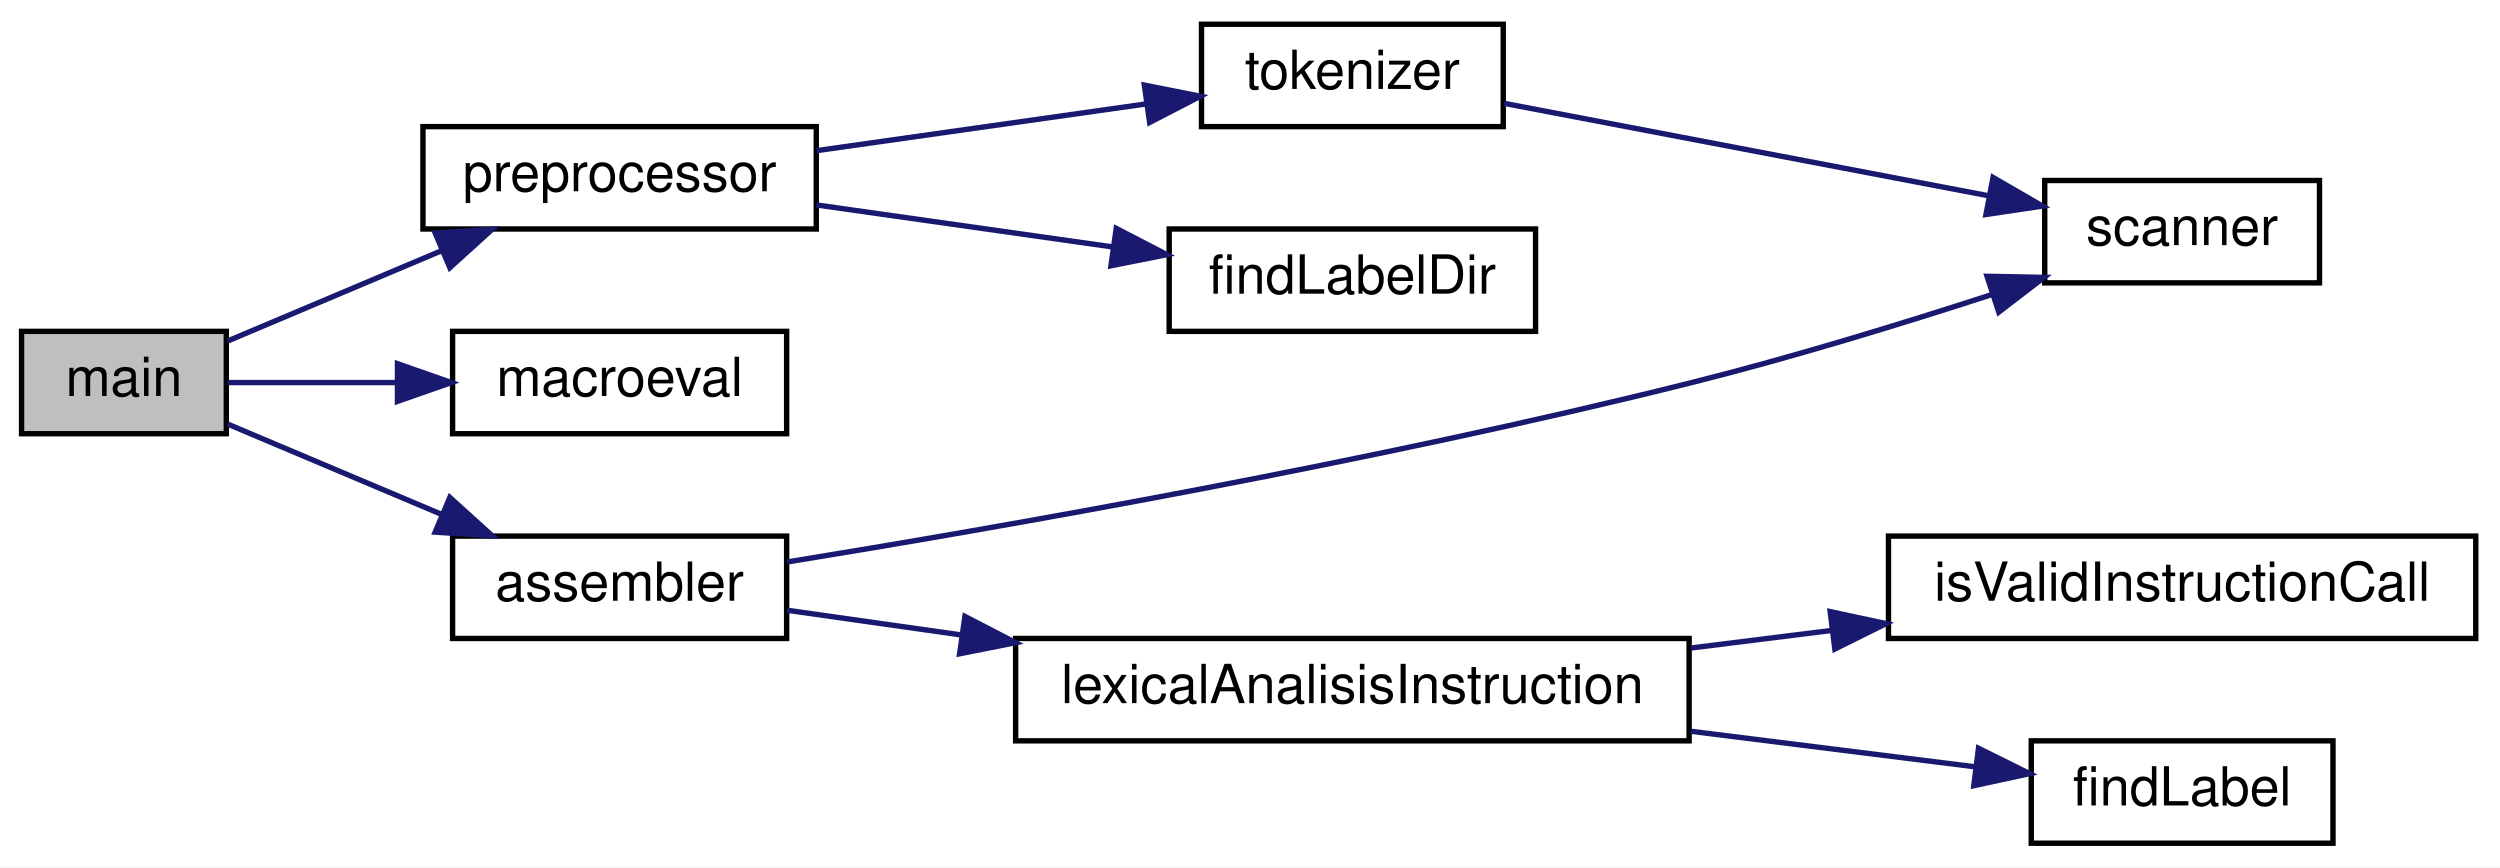
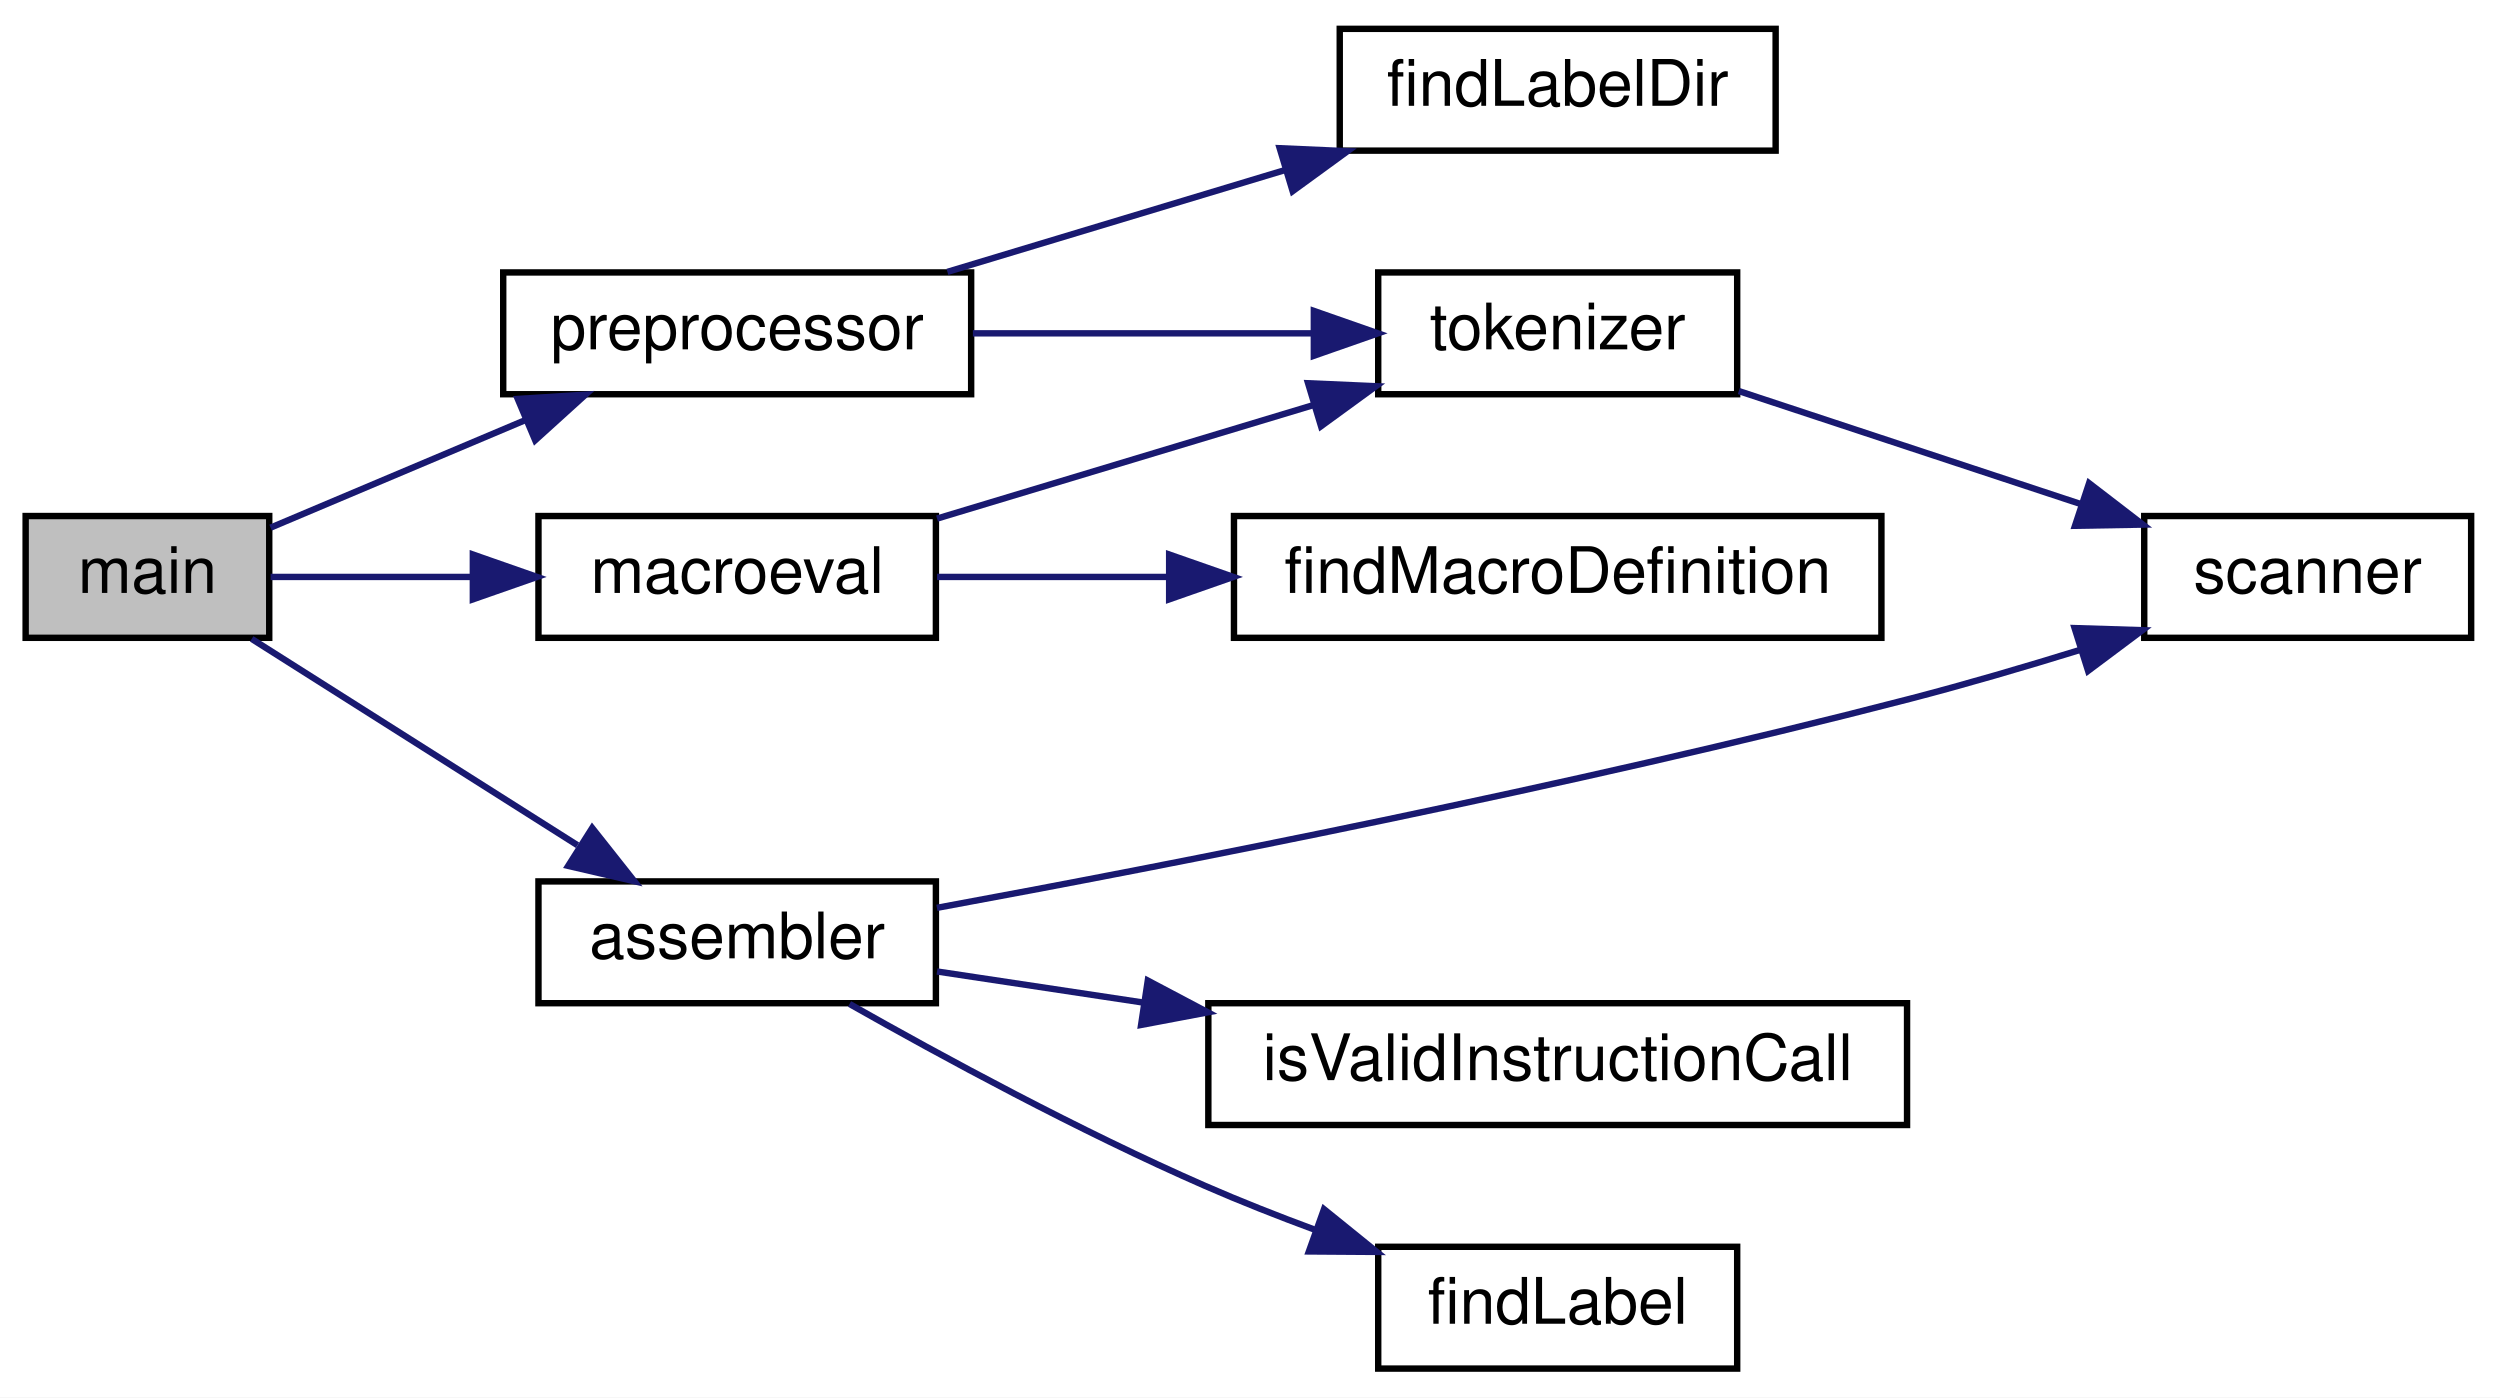
- <svg xmlns="http://www.w3.org/2000/svg" xmlns:xlink="http://www.w3.org/1999/xlink" width="464pt" height="161pt" viewBox="0.00 0.00 464.00 161.00">
-   <g id="graph0" class="graph" transform="scale(1 1) rotate(0) translate(4 157)">
-     <polygon fill="white" stroke="none" points="-4,4 -4,-157 460,-157 460,4 -4,4" />
+ <svg xmlns="http://www.w3.org/2000/svg" xmlns:xlink="http://www.w3.org/1999/xlink" width="390pt" height="218pt" viewBox="0.00 0.00 390.00 218.00">
+   <g id="graph0" class="graph" transform="scale(1 1) rotate(0) translate(4 214)">
+     <polygon fill="white" stroke="none" points="-4,4 -4,-214 386,-214 386,4 -4,4" />
    <g id="node1" class="node">
-       <polygon fill="#bfbfbf" stroke="black" points="0,-76.5 0,-95.5 38,-95.5 38,-76.5 0,-76.5" />
-       <text text-anchor="middle" x="19" y="-83.5" font-family="Helvetica,sans-Serif" font-size="10.00">main</text>
+       <polygon fill="#bfbfbf" stroke="black" points="0,-114.5 0,-133.5 38,-133.5 38,-114.5 0,-114.5" />
+       <text text-anchor="middle" x="19" y="-121.5" font-family="Helvetica,sans-Serif" font-size="10.00">main</text>
    </g>
    <g id="node2" class="node">
      <g id="a_node2">
        <a xlink:href="preprocessor_8cpp.html#a64877d45066932f7594bb2ad347c1d26" target="_top" xlink:title="preprocessor">
-           <polygon fill="white" stroke="black" points="74.5,-114.5 74.5,-133.5 147.5,-133.5 147.5,-114.5 74.5,-114.5" />
-           <text text-anchor="middle" x="111" y="-121.5" font-family="Helvetica,sans-Serif" font-size="10.00">preprocessor</text>
+           <polygon fill="white" stroke="black" points="74.5,-152.5 74.5,-171.5 147.5,-171.5 147.5,-152.5 74.5,-152.5" />
+           <text text-anchor="middle" x="111" y="-159.5" font-family="Helvetica,sans-Serif" font-size="10.00">preprocessor</text>
        </a>
      </g>
    </g>
    <g id="edge1" class="edge">
-       <path fill="none" stroke="midnightblue" d="M38.213,-93.69C49.62,-98.506 64.639,-104.848 77.989,-110.484" />
-       <polygon fill="midnightblue" stroke="midnightblue" points="76.766,-113.767 87.34,-114.432 79.489,-107.318 76.766,-113.767" />
+       <path fill="none" stroke="midnightblue" d="M38.213,-131.69C49.62,-136.506 64.639,-142.848 77.989,-148.484" />
+       <polygon fill="midnightblue" stroke="midnightblue" points="76.766,-151.767 87.34,-152.432 79.489,-145.318 76.766,-151.767" />
    </g>
    <g id="node6" class="node">
      <g id="a_node6">
        <a xlink:href="macroeval_8cpp.html#ab726e2a9f26698bddb5ddd13683e6630" target="_top" xlink:title="macroeval">
-           <polygon fill="white" stroke="black" points="80,-76.5 80,-95.5 142,-95.5 142,-76.5 80,-76.5" />
-           <text text-anchor="middle" x="111" y="-83.5" font-family="Helvetica,sans-Serif" font-size="10.00">macroeval</text>
+           <polygon fill="white" stroke="black" points="80,-114.5 80,-133.5 142,-133.5 142,-114.5 80,-114.5" />
+           <text text-anchor="middle" x="111" y="-121.5" font-family="Helvetica,sans-Serif" font-size="10.00">macroeval</text>
        </a>
      </g>
    </g>
    <g id="edge5" class="edge">
-       <path fill="none" stroke="midnightblue" d="M38.213,-86C47.243,-86 58.536,-86 69.474,-86" />
-       <polygon fill="midnightblue" stroke="midnightblue" points="69.765,-89.5 79.765,-86 69.765,-82.5 69.765,-89.5" />
+       <path fill="none" stroke="midnightblue" d="M38.213,-124C47.243,-124 58.536,-124 69.474,-124" />
+       <polygon fill="midnightblue" stroke="midnightblue" points="69.765,-127.5 79.765,-124 69.765,-120.5 69.765,-127.5" />
    </g>
-     <g id="node7" class="node">
-       <g id="a_node7">
+     <g id="node8" class="node">
+       <g id="a_node8">
        <a xlink:href="assembler_8cpp.html#a368a4f7b83093ab74e79be4ceeb11e3d" target="_top" xlink:title="assembler">
-           <polygon fill="white" stroke="black" points="80,-38.5 80,-57.5 142,-57.5 142,-38.5 80,-38.5" />
-           <text text-anchor="middle" x="111" y="-45.5" font-family="Helvetica,sans-Serif" font-size="10.00">assembler</text>
+           <polygon fill="white" stroke="black" points="80,-57.5 80,-76.5 142,-76.5 142,-57.5 80,-57.5" />
+           <text text-anchor="middle" x="111" y="-64.5" font-family="Helvetica,sans-Serif" font-size="10.00">assembler</text>
        </a>
      </g>
    </g>
-     <g id="edge6" class="edge">
-       <path fill="none" stroke="midnightblue" d="M38.213,-78.31C49.62,-73.494 64.639,-67.152 77.989,-61.516" />
-       <polygon fill="midnightblue" stroke="midnightblue" points="79.489,-64.682 87.34,-57.568 76.766,-58.233 79.489,-64.682" />
+     <g id="edge8" class="edge">
+       <path fill="none" stroke="midnightblue" d="M35.267,-114.331C49.186,-105.516 69.973,-92.35 86.093,-82.141" />
+       <polygon fill="midnightblue" stroke="midnightblue" points="88.383,-84.834 94.958,-76.526 84.637,-78.92 88.383,-84.834" />
    </g>
    <g id="node3" class="node">
      <g id="a_node3">
        <a xlink:href="lexer_8cpp.html#ab482a9701233ff4e5a0ffc1f75f9c41a" target="_top" xlink:title="tokenizer">
-           <polygon fill="white" stroke="black" points="219,-133.5 219,-152.5 275,-152.5 275,-133.5 219,-133.5" />
-           <text text-anchor="middle" x="247" y="-140.5" font-family="Helvetica,sans-Serif" font-size="10.00">tokenizer</text>
+           <polygon fill="white" stroke="black" points="211,-152.5 211,-171.5 267,-171.5 267,-152.5 211,-152.5" />
+           <text text-anchor="middle" x="239" y="-159.5" font-family="Helvetica,sans-Serif" font-size="10.00">tokenizer</text>
        </a>
      </g>
    </g>
    <g id="edge2" class="edge">
-       <path fill="none" stroke="midnightblue" d="M147.558,-129.042C166.399,-131.713 189.53,-134.993 208.635,-137.702" />
-       <polygon fill="midnightblue" stroke="midnightblue" points="208.39,-141.202 218.782,-139.141 209.373,-134.271 208.39,-141.202" />
+       <path fill="none" stroke="midnightblue" d="M147.77,-162C164.399,-162 184.163,-162 200.948,-162" />
+       <polygon fill="midnightblue" stroke="midnightblue" points="200.96,-165.5 210.96,-162 200.96,-158.5 200.96,-165.5" />
    </g>
    <g id="node5" class="node">
      <g id="a_node5">
        <a xlink:href="preprocessor_8cpp.html#a130bd12178693578a2c217a3011725f3" target="_top" xlink:title="findLabelDir">
-           <polygon fill="white" stroke="black" points="213,-95.5 213,-114.5 281,-114.5 281,-95.5 213,-95.5" />
-           <text text-anchor="middle" x="247" y="-102.5" font-family="Helvetica,sans-Serif" font-size="10.00">findLabelDir</text>
+           <polygon fill="white" stroke="black" points="205,-190.5 205,-209.5 273,-209.5 273,-190.5 205,-190.5" />
+           <text text-anchor="middle" x="239" y="-197.5" font-family="Helvetica,sans-Serif" font-size="10.00">findLabelDir</text>
        </a>
      </g>
    </g>
    <g id="edge4" class="edge">
-       <path fill="none" stroke="midnightblue" d="M147.558,-118.958C164.41,-116.569 184.694,-113.693 202.459,-111.174" />
-       <polygon fill="midnightblue" stroke="midnightblue" points="203.173,-114.608 212.583,-109.738 202.191,-107.677 203.173,-114.608" />
+       <path fill="none" stroke="midnightblue" d="M143.795,-171.589C159.762,-176.404 179.307,-182.299 196.447,-187.468" />
+       <polygon fill="midnightblue" stroke="midnightblue" points="195.63,-190.878 206.215,-190.414 197.652,-184.176 195.63,-190.878" />
    </g>
    <g id="node4" class="node">
      <g id="a_node4">
        <a xlink:href="lexer_8cpp.html#a63ef6d488951c4541159fe0961565c4d" target="_top" xlink:title="scanner">
-           <polygon fill="white" stroke="black" points="375.5,-104.5 375.5,-123.5 426.5,-123.5 426.5,-104.5 375.5,-104.5" />
-           <text text-anchor="middle" x="401" y="-111.5" font-family="Helvetica,sans-Serif" font-size="10.00">scanner</text>
+           <polygon fill="white" stroke="black" points="330.5,-114.5 330.5,-133.5 381.5,-133.5 381.5,-114.5 330.5,-114.5" />
+           <text text-anchor="middle" x="356" y="-121.5" font-family="Helvetica,sans-Serif" font-size="10.00">scanner</text>
        </a>
      </g>
    </g>
    <g id="edge3" class="edge">
-       <path fill="none" stroke="midnightblue" d="M275.175,-137.815C300.313,-133.019 337.811,-125.865 365.145,-120.65" />
-       <polygon fill="midnightblue" stroke="midnightblue" points="365.909,-124.067 375.076,-118.755 364.597,-117.191 365.909,-124.067" />
+       <path fill="none" stroke="midnightblue" d="M267.253,-152.995C283.244,-147.711 303.598,-140.985 320.675,-135.342" />
+       <polygon fill="midnightblue" stroke="midnightblue" points="321.897,-138.624 330.294,-132.164 319.701,-131.978 321.897,-138.624" />
    </g>
-     <g id="edge7" class="edge">
-       <path fill="none" stroke="midnightblue" d="M142.083,-52.695C181.087,-59.028 251.094,-71.234 310,-86 328.534,-90.646 348.884,-96.879 365.538,-102.285" />
-       <polygon fill="midnightblue" stroke="midnightblue" points="364.788,-105.722 375.381,-105.522 366.975,-99.073 364.788,-105.722" />
+     <g id="edge6" class="edge">
+       <path fill="none" stroke="midnightblue" d="M142.18,-133.102C159.83,-138.425 182.248,-145.186 200.962,-150.83" />
+       <polygon fill="midnightblue" stroke="midnightblue" points="200.059,-154.213 210.644,-153.75 202.081,-147.511 200.059,-154.213" />
    </g>
-     <g id="node8" class="node">
-       <g id="a_node8">
-         <a xlink:href="assembler_8cpp.html#ad735f823bad61ae08954113bfcaac5ad" target="_top" xlink:title="lexicalAnalisisInstruction">
-           <polygon fill="white" stroke="black" points="184.5,-19.5 184.5,-38.5 309.5,-38.5 309.5,-19.5 184.5,-19.5" />
-           <text text-anchor="middle" x="247" y="-26.5" font-family="Helvetica,sans-Serif" font-size="10.00">lexicalAnalisisInstruction</text>
+     <g id="node7" class="node">
+       <g id="a_node7">
+         <a xlink:href="macroeval_8cpp.html#a34e9b7c10801b62d8a947c6afd9ba576" target="_top" xlink:title="findMacroDefinition">
+           <polygon fill="white" stroke="black" points="188.5,-114.5 188.5,-133.5 289.5,-133.5 289.5,-114.5 188.5,-114.5" />
+           <text text-anchor="middle" x="239" y="-121.5" font-family="Helvetica,sans-Serif" font-size="10.00">findMacroDefinition</text>
        </a>
      </g>
    </g>
-     <g id="edge8" class="edge">
-       <path fill="none" stroke="midnightblue" d="M142.072,-43.736C151.8,-42.357 163.039,-40.763 174.454,-39.145" />
-       <polygon fill="midnightblue" stroke="midnightblue" points="175.088,-42.59 184.497,-37.721 174.105,-35.659 175.088,-42.59" />
+     <g id="edge7" class="edge">
+       <path fill="none" stroke="midnightblue" d="M142.18,-124C152.987,-124 165.582,-124 178.019,-124" />
+       <polygon fill="midnightblue" stroke="midnightblue" points="178.387,-127.5 188.387,-124 178.387,-120.5 178.387,-127.5" />
+     </g>
+     <g id="edge9" class="edge">
+       <path fill="none" stroke="midnightblue" d="M142.156,-72.377C178.425,-79.055 241.042,-91.258 294,-105 302.643,-107.243 311.882,-109.954 320.488,-112.617" />
+       <polygon fill="midnightblue" stroke="midnightblue" points="319.636,-116.018 330.225,-115.69 321.742,-109.343 319.636,-116.018" />
    </g>
    <g id="node9" class="node">
      <g id="a_node9">
        <a xlink:href="parser_8cpp.html#ab6243b513963c15735c801e6e3b7fbdf" target="_top" xlink:title="isValidInstructionCall">
-           <polygon fill="white" stroke="black" points="346.5,-38.5 346.5,-57.5 455.5,-57.5 455.5,-38.5 346.5,-38.5" />
-           <text text-anchor="middle" x="401" y="-45.5" font-family="Helvetica,sans-Serif" font-size="10.00">isValidInstructionCall</text>
+           <polygon fill="white" stroke="black" points="184.5,-38.5 184.5,-57.5 293.5,-57.5 293.5,-38.5 184.5,-38.5" />
+           <text text-anchor="middle" x="239" y="-45.5" font-family="Helvetica,sans-Serif" font-size="10.00">isValidInstructionCall</text>
        </a>
      </g>
    </g>
-     <g id="edge9" class="edge">
-       <path fill="none" stroke="midnightblue" d="M309.824,-36.728C318.449,-37.806 327.327,-38.916 335.991,-39.999" />
-       <polygon fill="midnightblue" stroke="midnightblue" points="335.679,-43.487 346.036,-41.255 336.547,-36.541 335.679,-43.487" />
+     <g id="edge10" class="edge">
+       <path fill="none" stroke="midnightblue" d="M142.18,-62.449C151.879,-60.986 163.018,-59.307 174.191,-57.622" />
+       <polygon fill="midnightblue" stroke="midnightblue" points="175.054,-61.032 184.42,-56.079 174.01,-54.11 175.054,-61.032" />
    </g>
    <g id="node10" class="node">
      <g id="a_node10">
        <a xlink:href="parser_8cpp.html#a9ef8c814439aab8a9db6ae7207902ab1" target="_top" xlink:title="findLabel">
-           <polygon fill="white" stroke="black" points="373,-0.5 373,-19.5 429,-19.5 429,-0.5 373,-0.5" />
-           <text text-anchor="middle" x="401" y="-7.5" font-family="Helvetica,sans-Serif" font-size="10.00">findLabel</text>
+           <polygon fill="white" stroke="black" points="211,-0.5 211,-19.5 267,-19.5 267,-0.5 211,-0.5" />
+           <text text-anchor="middle" x="239" y="-7.5" font-family="Helvetica,sans-Serif" font-size="10.00">findLabel</text>
        </a>
      </g>
    </g>
-     <g id="edge10" class="edge">
-       <path fill="none" stroke="midnightblue" d="M309.824,-21.272C327.759,-19.03 346.785,-16.652 362.715,-14.661" />
-       <polygon fill="midnightblue" stroke="midnightblue" points="363.205,-18.127 372.694,-13.413 362.337,-11.181 363.205,-18.127" />
+     <g id="edge11" class="edge">
+       <path fill="none" stroke="midnightblue" d="M128.531,-57.379C142.907,-49.231 164.443,-37.546 184,-29 189.484,-26.604 195.376,-24.283 201.181,-22.136" />
+       <polygon fill="midnightblue" stroke="midnightblue" points="202.543,-25.366 210.779,-18.702 200.185,-18.775 202.543,-25.366" />
    </g>
  </g>
</svg>
